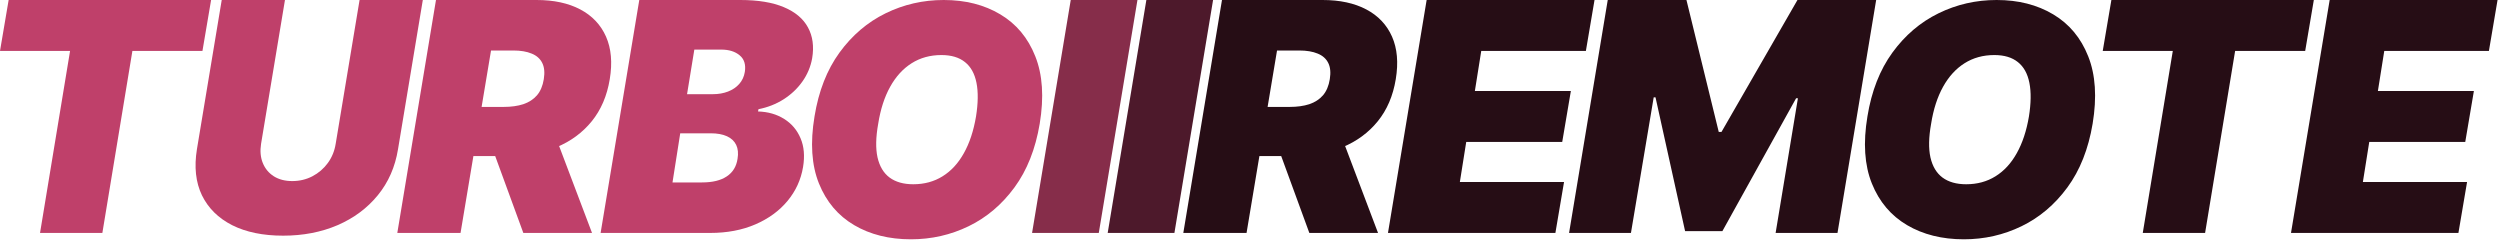
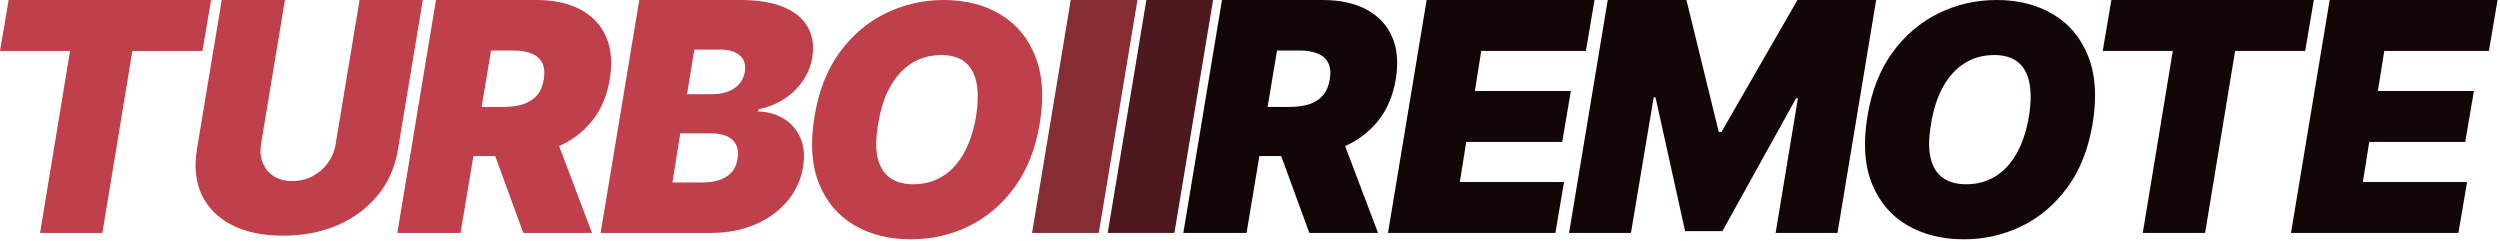
<svg xmlns="http://www.w3.org/2000/svg" width="562" height="54" viewBox="0 0 562 54" fill="none">
-   <path d="M0 11.454L1.943 0H47.455L45.511 11.454H29.761L23.011 52.364H9L15.75 11.454H0Z" fill="#BF406A" />
-   <path d="M80.832 0H95.048L89.474 33.545C88.827 37.534 87.31 40.986 84.923 43.901C82.554 46.798 79.537 49.04 75.872 50.625C72.207 52.193 68.133 52.977 63.651 52.977C59.133 52.977 55.315 52.193 52.196 50.625C49.077 49.04 46.81 46.798 45.395 43.901C43.997 40.986 43.622 37.534 44.27 33.545L49.844 0H64.06L58.69 32.318C58.435 33.938 58.562 35.378 59.074 36.639C59.585 37.901 60.412 38.898 61.554 39.631C62.696 40.347 64.077 40.705 65.696 40.705C67.332 40.705 68.841 40.347 70.222 39.631C71.619 38.898 72.778 37.901 73.699 36.639C74.619 35.378 75.207 33.938 75.463 32.318L80.832 0Z" fill="#BF406A" />
-   <path d="M89.315 52.364L98.008 0H120.61C124.496 0 127.778 0.707 130.454 2.122C133.13 3.537 135.056 5.574 136.232 8.233C137.408 10.892 137.69 14.079 137.076 17.796C136.462 21.546 135.107 24.707 133.011 27.281C130.931 29.838 128.281 31.781 125.059 33.111C121.854 34.423 118.258 35.08 114.269 35.08H100.769L102.61 24.034H113.246C114.917 24.034 116.383 23.829 117.644 23.421C118.906 22.994 119.928 22.329 120.712 21.426C121.496 20.506 122.008 19.296 122.246 17.796C122.485 16.296 122.366 15.077 121.889 14.139C121.411 13.185 120.619 12.486 119.511 12.043C118.403 11.582 117.031 11.352 115.394 11.352H110.383L103.531 52.364H89.315ZM123.985 28.329L133.087 52.364H117.644L108.849 28.329H123.985Z" fill="#BF406A" />
-   <path d="M135.018 52.364L143.711 0H166.416C170.404 0 173.668 0.537 176.208 1.611C178.765 2.685 180.572 4.202 181.629 6.162C182.702 8.122 183.018 10.432 182.575 13.091C182.234 15 181.501 16.747 180.376 18.332C179.268 19.901 177.862 21.23 176.157 22.321C174.469 23.395 172.586 24.136 170.506 24.546L170.404 25.057C172.654 25.125 174.614 25.688 176.285 26.744C177.955 27.784 179.183 29.233 179.967 31.091C180.751 32.932 180.938 35.08 180.529 37.534C180.052 40.398 178.884 42.946 177.026 45.179C175.168 47.412 172.756 49.168 169.791 50.446C166.825 51.724 163.45 52.364 159.666 52.364H135.018ZM151.177 41.011H157.825C160.177 41.011 162.026 40.56 163.373 39.656C164.737 38.753 165.546 37.432 165.802 35.693C166.006 34.466 165.904 33.426 165.495 32.574C165.086 31.722 164.396 31.074 163.424 30.631C162.452 30.188 161.234 29.966 159.768 29.966H152.916L151.177 41.011ZM154.45 21.171H160.279C161.506 21.171 162.631 20.974 163.654 20.582C164.677 20.19 165.521 19.619 166.185 18.869C166.85 18.119 167.268 17.216 167.438 16.159C167.694 14.523 167.302 13.278 166.262 12.426C165.239 11.574 163.859 11.148 162.12 11.148H156.086L154.45 21.171Z" fill="#BF406A" />
-   <path d="M233.727 27.818C232.773 33.511 230.881 38.284 228.051 42.136C225.222 45.989 221.787 48.895 217.747 50.855C213.707 52.815 209.386 53.795 204.784 53.795C199.875 53.795 195.614 52.73 192 50.599C188.386 48.469 185.753 45.349 184.099 41.242C182.446 37.133 182.114 32.114 183.102 26.182C184.023 20.489 185.898 15.699 188.727 11.812C191.557 7.926 195.009 4.986 199.082 2.991C203.156 0.997 207.511 0 212.148 0C217.023 0 221.259 1.074 224.855 3.222C228.469 5.369 231.094 8.514 232.73 12.656C234.384 16.798 234.716 21.852 233.727 27.818ZM219.409 26.182C219.886 23.182 219.92 20.659 219.511 18.614C219.102 16.551 218.242 15 216.929 13.96C215.617 12.903 213.852 12.375 211.636 12.375C209.114 12.375 206.881 12.989 204.938 14.216C202.994 15.443 201.384 17.207 200.105 19.509C198.827 21.81 197.932 24.579 197.42 27.818C196.875 30.852 196.824 33.375 197.267 35.386C197.727 37.398 198.631 38.906 199.977 39.912C201.341 40.918 203.114 41.42 205.295 41.42C207.784 41.42 209.983 40.824 211.892 39.631C213.818 38.438 215.412 36.707 216.673 34.44C217.952 32.173 218.864 29.421 219.409 26.182Z" fill="#BF406A" />
-   <path d="M266.009 52.364L274.702 0H297.305C301.191 0 304.472 0.707 307.148 2.122C309.825 3.537 311.751 5.574 312.927 8.233C314.103 10.892 314.384 14.079 313.771 17.796C313.157 21.546 311.802 24.707 309.705 27.281C307.626 29.838 304.975 31.781 301.754 33.111C298.549 34.423 294.952 35.08 290.964 35.08H277.464L279.305 24.034H289.941C291.612 24.034 293.077 23.829 294.339 23.421C295.6 22.994 296.623 22.329 297.407 21.426C298.191 20.506 298.702 19.296 298.941 17.796C299.18 16.296 299.06 15.077 298.583 14.139C298.106 13.185 297.313 12.486 296.205 12.043C295.097 11.582 293.725 11.352 292.089 11.352H287.077L280.225 52.364H266.009ZM300.68 28.329L309.782 52.364H294.339L285.543 28.329H300.68Z" fill="#260D15" />
-   <path d="M312.017 52.364L320.71 0H358.449L356.506 11.454H332.983L331.551 20.454H353.131L351.188 31.909H329.608L328.176 40.909H351.597L349.653 52.364H312.017Z" fill="#260D15" />
-   <path d="M361.421 0H379.114L386.376 29.659H386.989L404.069 0H421.762L413.069 52.364H399.16L404.171 22.091H403.762L387.194 51.955H378.808L372.16 21.886H371.751L366.637 52.364H352.728L361.421 0Z" fill="#260D15" />
-   <path d="M470.422 27.818C469.467 33.511 467.575 38.284 464.746 42.136C461.916 45.989 458.482 48.895 454.442 50.855C450.402 52.815 446.081 53.795 441.479 53.795C436.57 53.795 432.308 52.73 428.695 50.599C425.081 48.469 422.447 45.349 420.794 41.242C419.141 37.133 418.808 32.114 419.797 26.182C420.717 20.489 422.592 15.699 425.422 11.812C428.251 7.926 431.703 4.986 435.777 2.991C439.851 0.997 444.206 0 448.842 0C453.717 0 457.953 1.074 461.55 3.222C465.163 5.369 467.788 8.514 469.425 12.656C471.078 16.798 471.41 21.852 470.422 27.818ZM456.104 26.182C456.581 23.182 456.615 20.659 456.206 18.614C455.797 16.551 454.936 15 453.624 13.96C452.311 12.903 450.547 12.375 448.331 12.375C445.808 12.375 443.575 12.989 441.632 14.216C439.689 15.443 438.078 17.207 436.8 19.509C435.521 21.81 434.626 24.579 434.115 27.818C433.57 30.852 433.518 33.375 433.962 35.386C434.422 37.398 435.325 38.906 436.672 39.912C438.035 40.918 439.808 41.42 441.99 41.42C444.479 41.42 446.678 40.824 448.587 39.631C450.513 38.438 452.107 36.707 453.368 34.44C454.646 32.173 455.558 29.421 456.104 26.182Z" fill="#260D15" />
-   <path d="M472.695 11.454L474.638 0H520.149L518.206 11.454H502.456L495.706 52.364H481.695L488.445 11.454H472.695Z" fill="#260D15" />
-   <path d="M515.017 52.364L523.71 0H561.449L559.506 11.454H535.983L534.551 20.454H556.131L554.188 31.909H532.608L531.176 40.909H554.597L552.653 52.364H515.017Z" fill="#260D15" />
-   <path d="M238.529 13.091L236.356 26.182L234.183 39.273L232.009 52.364H247.009L255.699 0H240.702L238.529 13.091Z" fill="#862D4A" />
-   <path d="M255.529 13.091L253.356 26.182L251.183 39.273L249.009 52.364H264.009L272.699 0H257.702L255.529 13.091Z" fill="#4D192B" />
+   <path d="M0 11.454L1.943 0H47.455L45.511 11.454H29.761L23.011 52.364H9L15.75 11.454H0Z" fill="#BF404A" />
+   <path d="M80.832 0H95.048L89.474 33.545C88.827 37.534 87.31 40.986 84.923 43.901C82.554 46.798 79.537 49.04 75.872 50.625C72.207 52.193 68.133 52.977 63.651 52.977C59.133 52.977 55.315 52.193 52.196 50.625C49.077 49.04 46.81 46.798 45.395 43.901C43.997 40.986 43.622 37.534 44.27 33.545L49.844 0H64.06L58.69 32.318C58.435 33.938 58.562 35.378 59.074 36.639C59.585 37.901 60.412 38.898 61.554 39.631C62.696 40.347 64.077 40.705 65.696 40.705C67.332 40.705 68.841 40.347 70.222 39.631C71.619 38.898 72.778 37.901 73.699 36.639C74.619 35.378 75.207 33.938 75.463 32.318L80.832 0Z" fill="#BF404A" />
+   <path d="M89.315 52.364L98.008 0H120.61C124.496 0 127.778 0.707 130.454 2.122C133.13 3.537 135.056 5.574 136.232 8.233C137.408 10.892 137.69 14.079 137.076 17.796C136.462 21.546 135.107 24.707 133.011 27.281C130.931 29.838 128.281 31.781 125.059 33.111C121.854 34.423 118.258 35.08 114.269 35.08H100.769L102.61 24.034H113.246C114.917 24.034 116.383 23.829 117.644 23.421C118.906 22.994 119.928 22.329 120.712 21.426C121.496 20.506 122.008 19.296 122.246 17.796C122.485 16.296 122.366 15.077 121.889 14.139C121.411 13.185 120.619 12.486 119.511 12.043C118.403 11.582 117.031 11.352 115.394 11.352H110.383L103.531 52.364H89.315ZM123.985 28.329L133.087 52.364H117.644L108.849 28.329H123.985Z" fill="#BF404A" />
+   <path d="M135.018 52.364L143.711 0H166.416C170.404 0 173.668 0.537 176.208 1.611C178.765 2.685 180.572 4.202 181.629 6.162C182.702 8.122 183.018 10.432 182.575 13.091C182.234 15 181.501 16.747 180.376 18.332C179.268 19.901 177.862 21.23 176.157 22.321C174.469 23.395 172.586 24.136 170.506 24.546L170.404 25.057C172.654 25.125 174.614 25.688 176.285 26.744C177.955 27.784 179.183 29.233 179.967 31.091C180.751 32.932 180.938 35.08 180.529 37.534C180.052 40.398 178.884 42.946 177.026 45.179C175.168 47.412 172.756 49.168 169.791 50.446C166.825 51.724 163.45 52.364 159.666 52.364H135.018ZM151.177 41.011H157.825C160.177 41.011 162.026 40.56 163.373 39.656C164.737 38.753 165.546 37.432 165.802 35.693C166.006 34.466 165.904 33.426 165.495 32.574C165.086 31.722 164.396 31.074 163.424 30.631C162.452 30.188 161.234 29.966 159.768 29.966H152.916L151.177 41.011ZM154.45 21.171H160.279C161.506 21.171 162.631 20.974 163.654 20.582C164.677 20.19 165.521 19.619 166.185 18.869C166.85 18.119 167.268 17.216 167.438 16.159C167.694 14.523 167.302 13.278 166.262 12.426C165.239 11.574 163.859 11.148 162.12 11.148H156.086L154.45 21.171Z" fill="#BF404A" />
+   <path d="M233.727 27.818C232.773 33.511 230.881 38.284 228.051 42.136C225.222 45.989 221.787 48.895 217.747 50.855C213.707 52.815 209.386 53.795 204.784 53.795C199.875 53.795 195.614 52.73 192 50.599C188.386 48.469 185.753 45.349 184.099 41.242C182.446 37.133 182.114 32.114 183.102 26.182C184.023 20.489 185.898 15.699 188.727 11.812C191.557 7.926 195.009 4.986 199.082 2.991C203.156 0.997 207.511 0 212.148 0C217.023 0 221.259 1.074 224.855 3.222C228.469 5.369 231.094 8.514 232.73 12.656C234.384 16.798 234.716 21.852 233.727 27.818ZM219.409 26.182C219.886 23.182 219.92 20.659 219.511 18.614C219.102 16.551 218.242 15 216.929 13.96C215.617 12.903 213.852 12.375 211.636 12.375C209.114 12.375 206.881 12.989 204.938 14.216C202.994 15.443 201.384 17.207 200.105 19.509C198.827 21.81 197.932 24.579 197.42 27.818C196.875 30.852 196.824 33.375 197.267 35.386C197.727 37.398 198.631 38.906 199.977 39.912C201.341 40.918 203.114 41.42 205.295 41.42C207.784 41.42 209.983 40.824 211.892 39.631C213.818 38.438 215.412 36.707 216.673 34.44C217.952 32.173 218.864 29.421 219.409 26.182Z" fill="#BF404A" />
+   <path d="M266.009 52.364L274.702 0H297.305C301.191 0 304.472 0.707 307.148 2.122C309.825 3.537 311.751 5.574 312.927 8.233C314.103 10.892 314.384 14.079 313.771 17.796C313.157 21.546 311.802 24.707 309.705 27.281C307.626 29.838 304.975 31.781 301.754 33.111C298.549 34.423 294.952 35.08 290.964 35.08H277.464L279.305 24.034H289.941C291.612 24.034 293.077 23.829 294.339 23.421C295.6 22.994 296.623 22.329 297.407 21.426C298.191 20.506 298.702 19.296 298.941 17.796C299.18 16.296 299.06 15.077 298.583 14.139C298.106 13.185 297.313 12.486 296.205 12.043C295.097 11.582 293.725 11.352 292.089 11.352H287.077L280.225 52.364H266.009ZM300.68 28.329L309.782 52.364H294.339L285.543 28.329H300.68Z" fill="#130607" />
+   <path d="M312.017 52.364L320.71 0H358.449L356.506 11.454H332.983L331.551 20.454H353.131L351.188 31.909H329.608L328.176 40.909H351.597L349.653 52.364H312.017Z" fill="#130607" />
+   <path d="M361.421 0H379.114L386.376 29.659H386.989L404.069 0H421.762L413.069 52.364H399.16L404.171 22.091H403.762L387.194 51.955H378.808L372.16 21.886H371.751L366.637 52.364H352.728L361.421 0Z" fill="#130607" />
+   <path d="M470.422 27.818C469.467 33.511 467.575 38.284 464.746 42.136C461.916 45.989 458.482 48.895 454.442 50.855C450.402 52.815 446.081 53.795 441.479 53.795C436.57 53.795 432.308 52.73 428.695 50.599C425.081 48.469 422.447 45.349 420.794 41.242C419.141 37.133 418.808 32.114 419.797 26.182C420.717 20.489 422.592 15.699 425.422 11.812C428.251 7.926 431.703 4.986 435.777 2.991C439.851 0.997 444.206 0 448.842 0C453.717 0 457.953 1.074 461.55 3.222C465.163 5.369 467.788 8.514 469.425 12.656C471.078 16.798 471.41 21.852 470.422 27.818ZM456.104 26.182C456.581 23.182 456.615 20.659 456.206 18.614C455.797 16.551 454.936 15 453.624 13.96C452.311 12.903 450.547 12.375 448.331 12.375C445.808 12.375 443.575 12.989 441.632 14.216C439.689 15.443 438.078 17.207 436.8 19.509C435.521 21.81 434.626 24.579 434.115 27.818C433.57 30.852 433.518 33.375 433.962 35.386C434.422 37.398 435.325 38.906 436.672 39.912C438.035 40.918 439.808 41.42 441.99 41.42C444.479 41.42 446.678 40.824 448.587 39.631C450.513 38.438 452.107 36.707 453.368 34.44C454.646 32.173 455.558 29.421 456.104 26.182Z" fill="#130607" />
+   <path d="M472.695 11.454L474.638 0H520.149L518.206 11.454H502.456L495.706 52.364H481.695L488.445 11.454H472.695Z" fill="#130607" />
+   <path d="M515.017 52.364L523.71 0H561.449L559.506 11.454H535.983L534.551 20.454H556.131L554.188 31.909H532.608L531.176 40.909H554.597L552.653 52.364H515.017Z" fill="#130607" />
+   <path d="M238.529 13.091L236.356 26.182L234.183 39.273L232.009 52.364H247.009L255.699 0H240.702L238.529 13.091Z" fill="#862D34" />
+   <path d="M255.529 13.091L253.356 26.182L251.183 39.273L249.009 52.364H264.009L272.699 0H257.702L255.529 13.091Z" fill="#4D191E" />
</svg>
